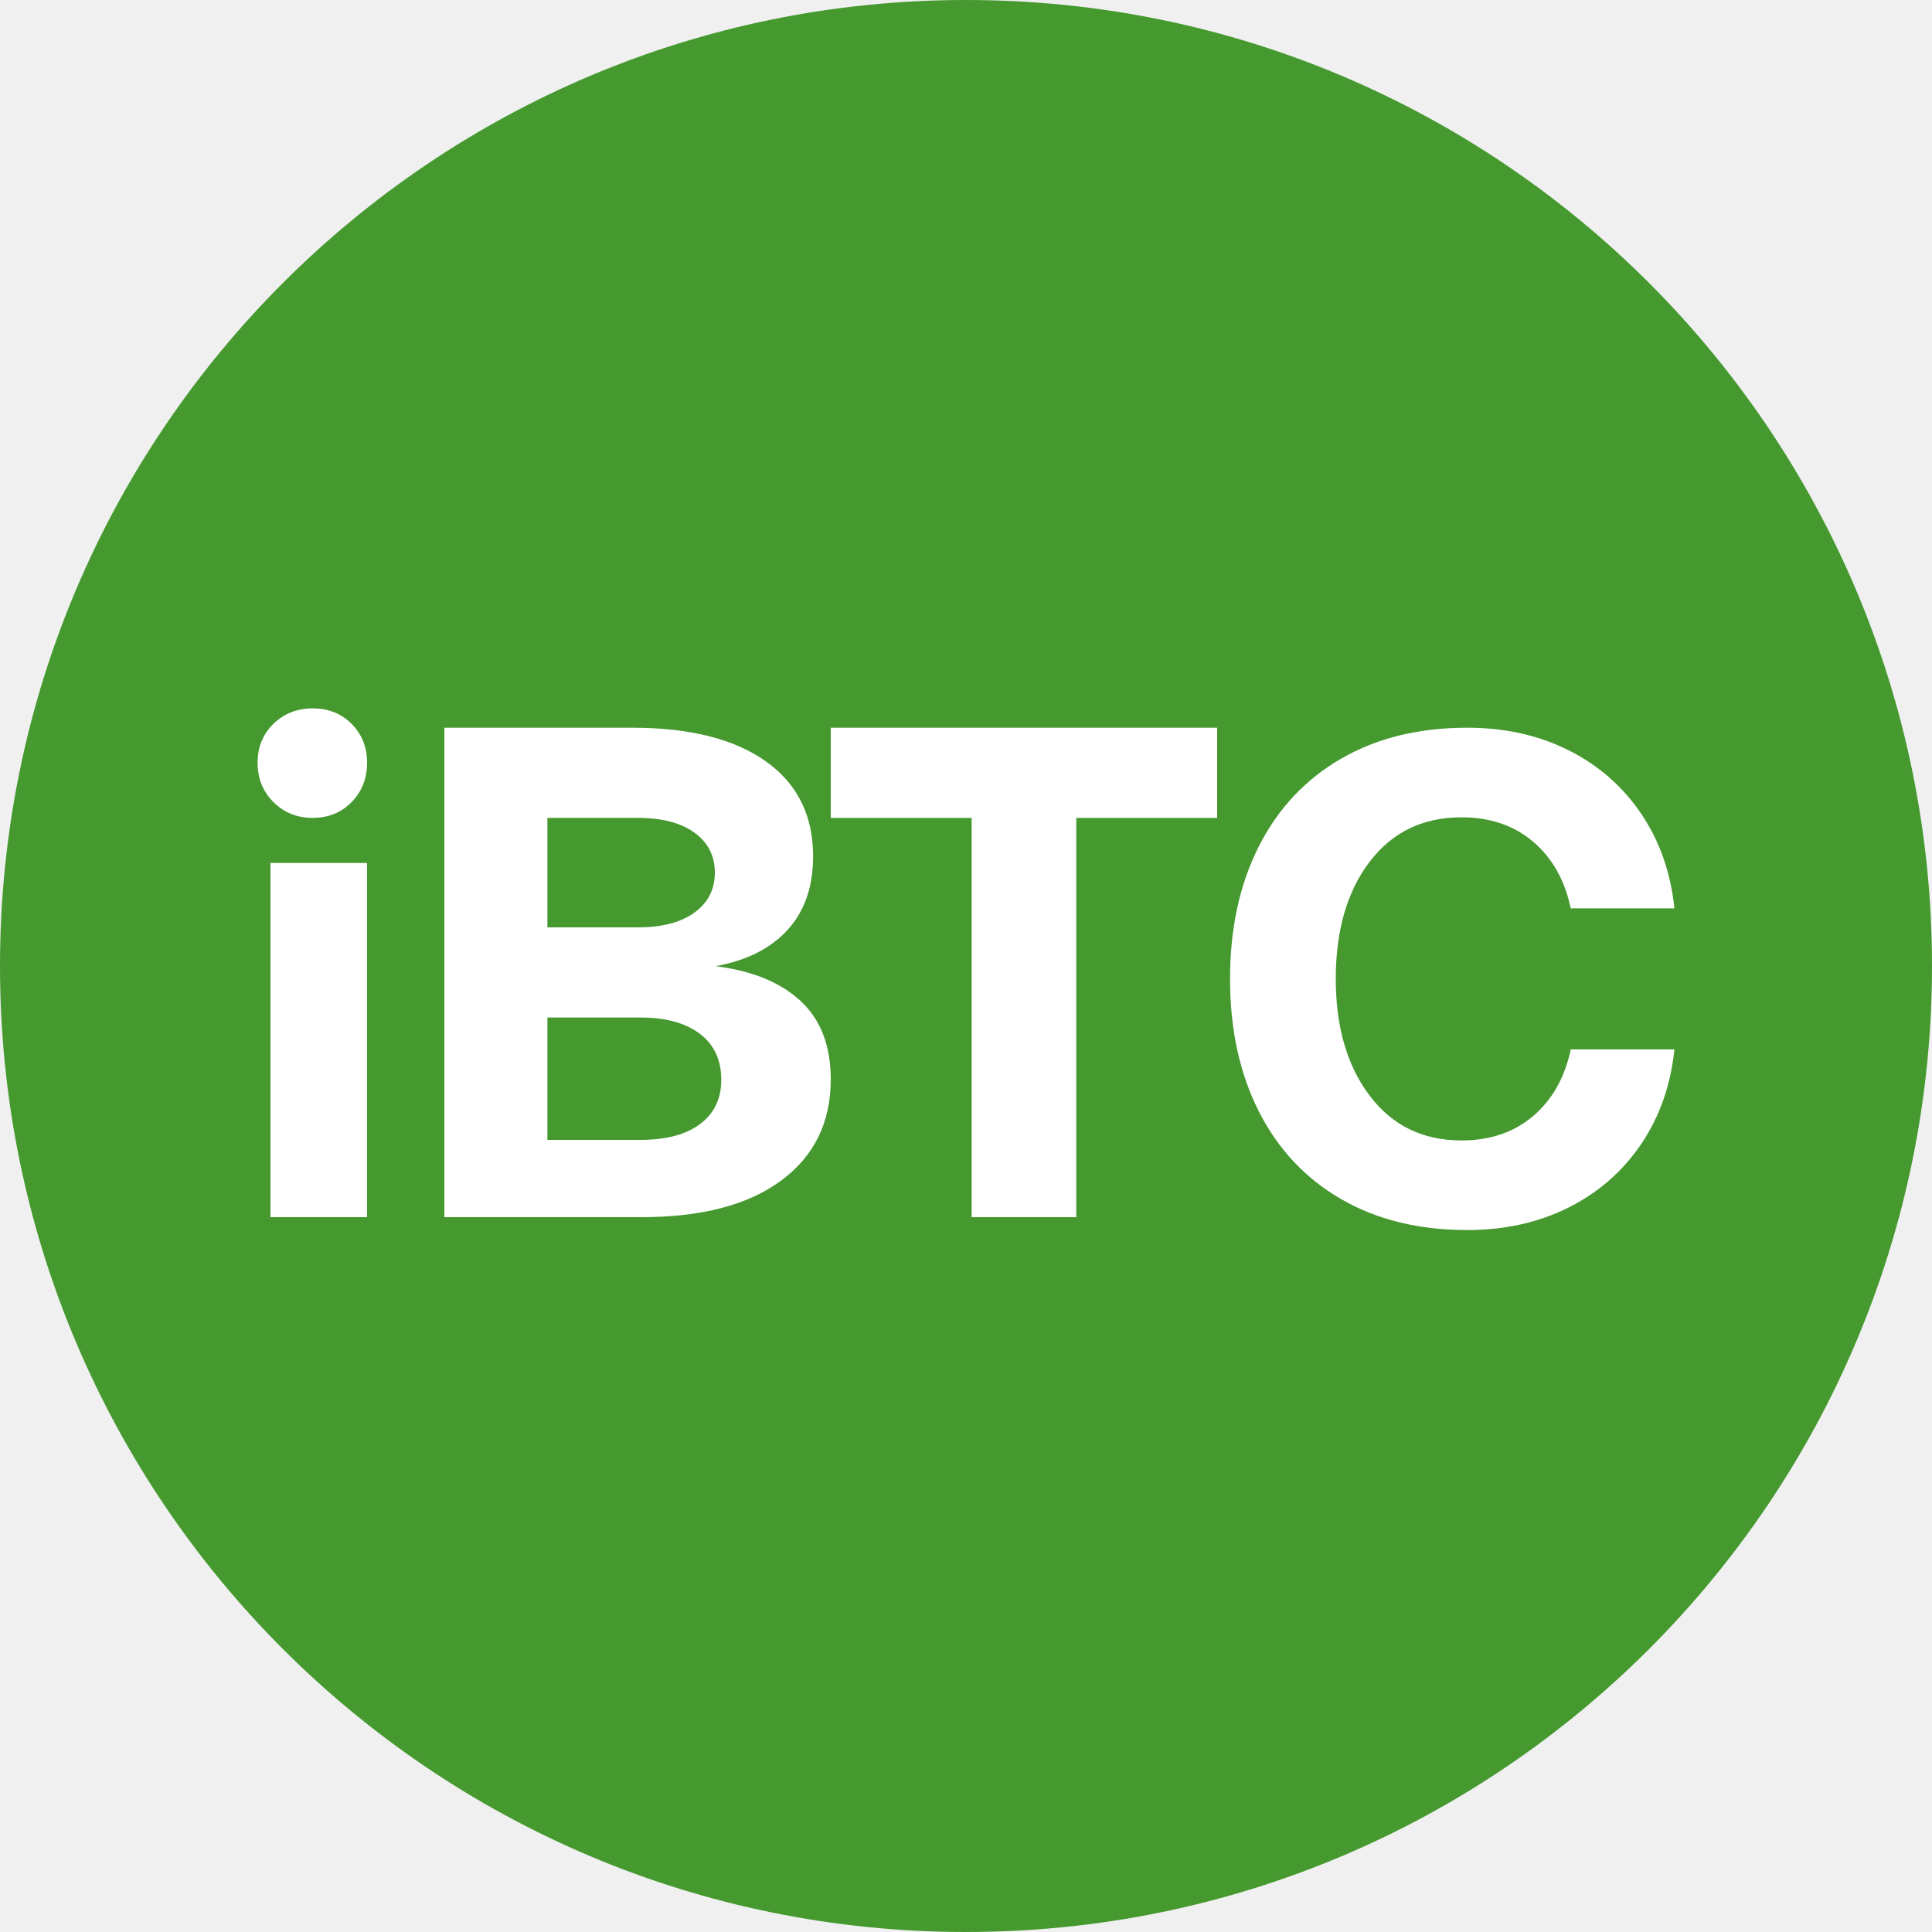
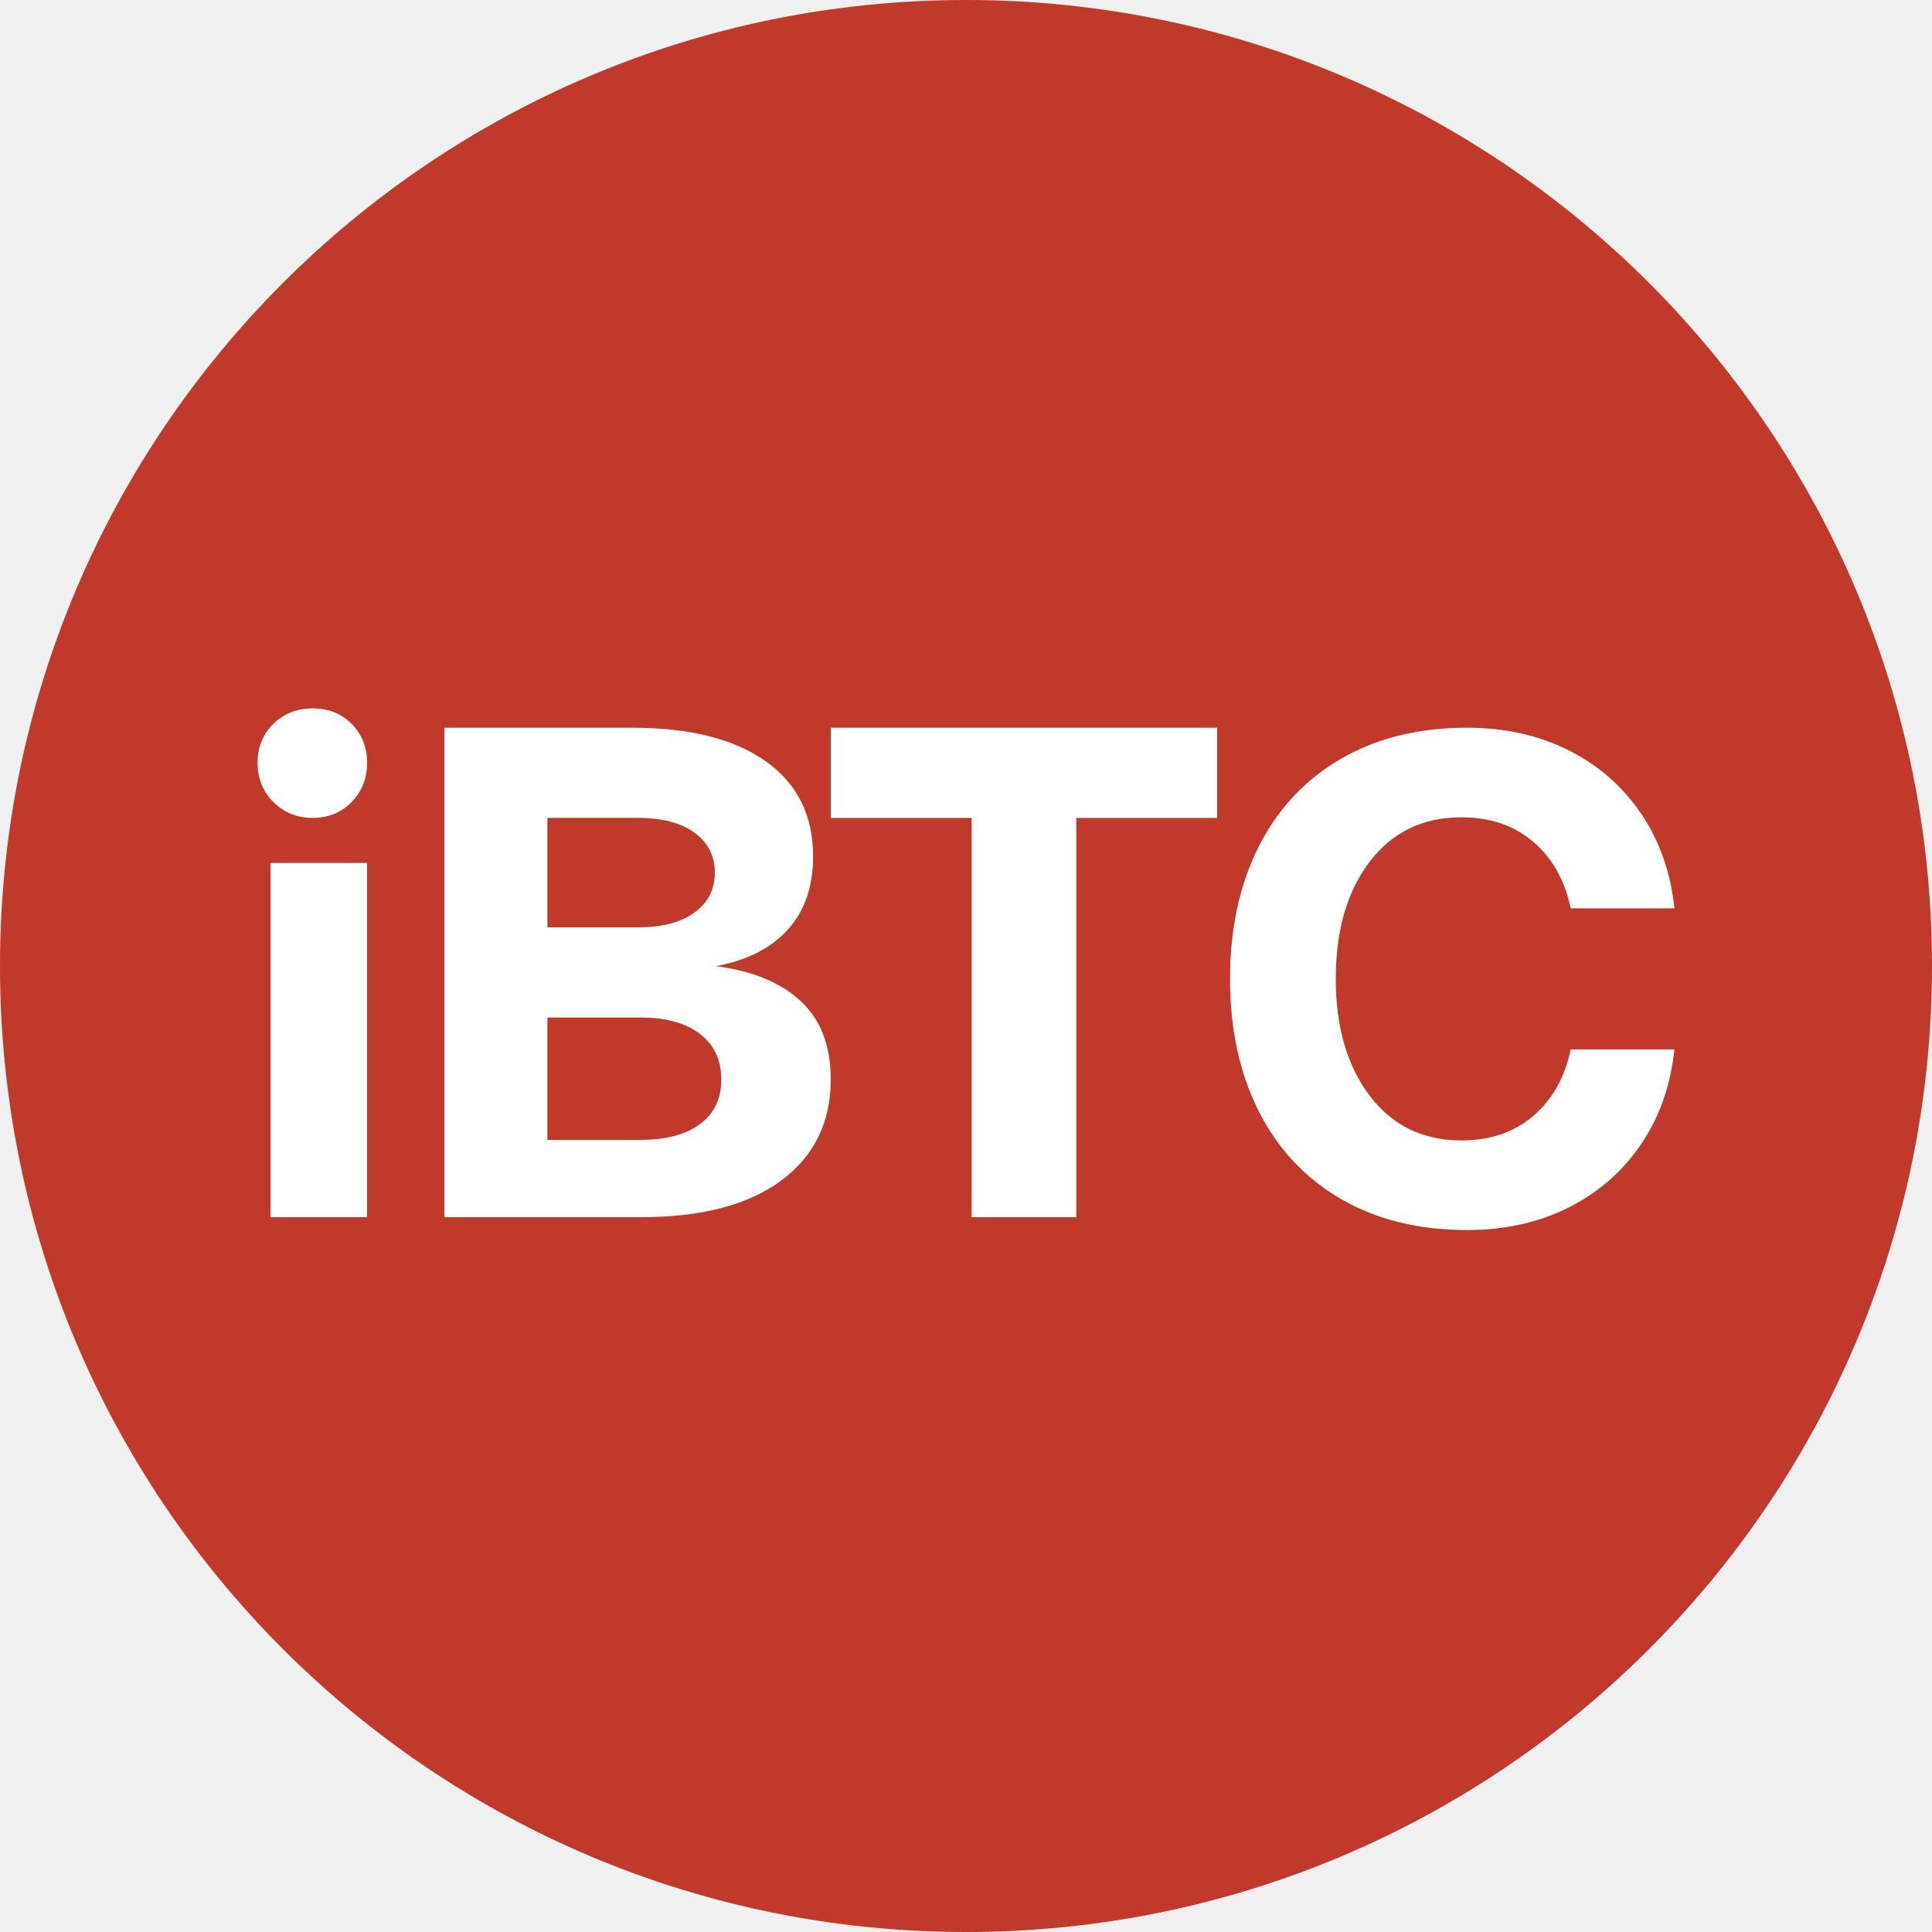
<svg xmlns="http://www.w3.org/2000/svg" width="300" height="300">
  <g fill="none" fill-rule="evenodd">
-     <circle cx="150" cy="150" r="150" fill="#45992F" />
+     <circle cx="150" cy="150" r="150" fill="#c0392b" />
    <path fill="#FFF" fill-rule="nonzero" d="M48.552 110c2.434 0 4.45.802 6.05 2.406 1.598 1.603 2.398 3.617 2.398 6.04 0 2.424-.8 4.455-2.399 6.095-1.599 1.64-3.615 2.459-6.049 2.459-2.433 0-4.467-.82-6.101-2.46-1.634-1.639-2.451-3.67-2.451-6.093 0-2.424.817-4.438 2.45-6.041 1.635-1.604 3.669-2.406 6.102-2.406zM42 134h15v55H42v-55zm56.177-21c8.922 0 15.832 1.737 20.732 5.211 4.9 3.475 7.349 8.397 7.349 14.766 0 4.705-1.316 8.505-3.949 11.4-2.633 2.895-6.362 4.777-11.188 5.646 5.704.724 10.11 2.533 13.217 5.428 3.108 2.896 4.662 6.949 4.662 12.16 0 6.66-2.56 11.889-7.678 15.689-5.12 3.8-12.359 5.7-21.719 5.7H69v-76h29.177zM85 144h14.054c3.748 0 6.676-.767 8.784-2.3 2.108-1.533 3.162-3.6 3.162-6.2s-1.054-4.667-3.162-6.2c-2.108-1.533-5.036-2.3-8.784-2.3H85v17zm0 33h14.444c4 0 7.093-.823 9.278-2.469 2.185-1.646 3.278-3.936 3.278-6.87 0-3.077-1.111-5.457-3.333-7.138-2.223-1.682-5.297-2.523-9.223-2.523H85v19zm44-64h60v14.006h-21.877V189h-16.246v-61.994H129V113zm62 39c0-7.815 1.484-14.661 4.453-20.54 2.97-5.88 7.226-10.426 12.77-13.64 5.545-3.213 12.072-4.82 19.584-4.82 5.866 0 11.125 1.169 15.775 3.506 4.65 2.337 8.406 5.623 11.267 9.86 2.862 4.235 4.579 9.128 5.151 14.679h-16.096c-.93-4.382-2.88-7.833-5.849-10.353-2.969-2.52-6.67-3.78-11.106-3.78-6.01 0-10.767 2.301-14.272 6.903-3.506 4.6-5.259 10.662-5.259 18.185 0 7.45 1.753 13.493 5.259 18.13 3.505 4.638 8.262 6.957 14.272 6.957 4.435 0 8.137-1.26 11.106-3.78 2.97-2.52 4.919-5.97 5.849-10.352H260c-.572 5.55-2.29 10.444-5.15 14.68-2.862 4.236-6.618 7.522-11.268 9.86-4.65 2.336-9.909 3.505-15.775 3.505-7.512 0-14.04-1.607-19.584-4.82-5.544-3.214-9.8-7.76-12.77-13.64C192.484 166.662 191 159.816 191 152z" />
  </g>
</svg>
